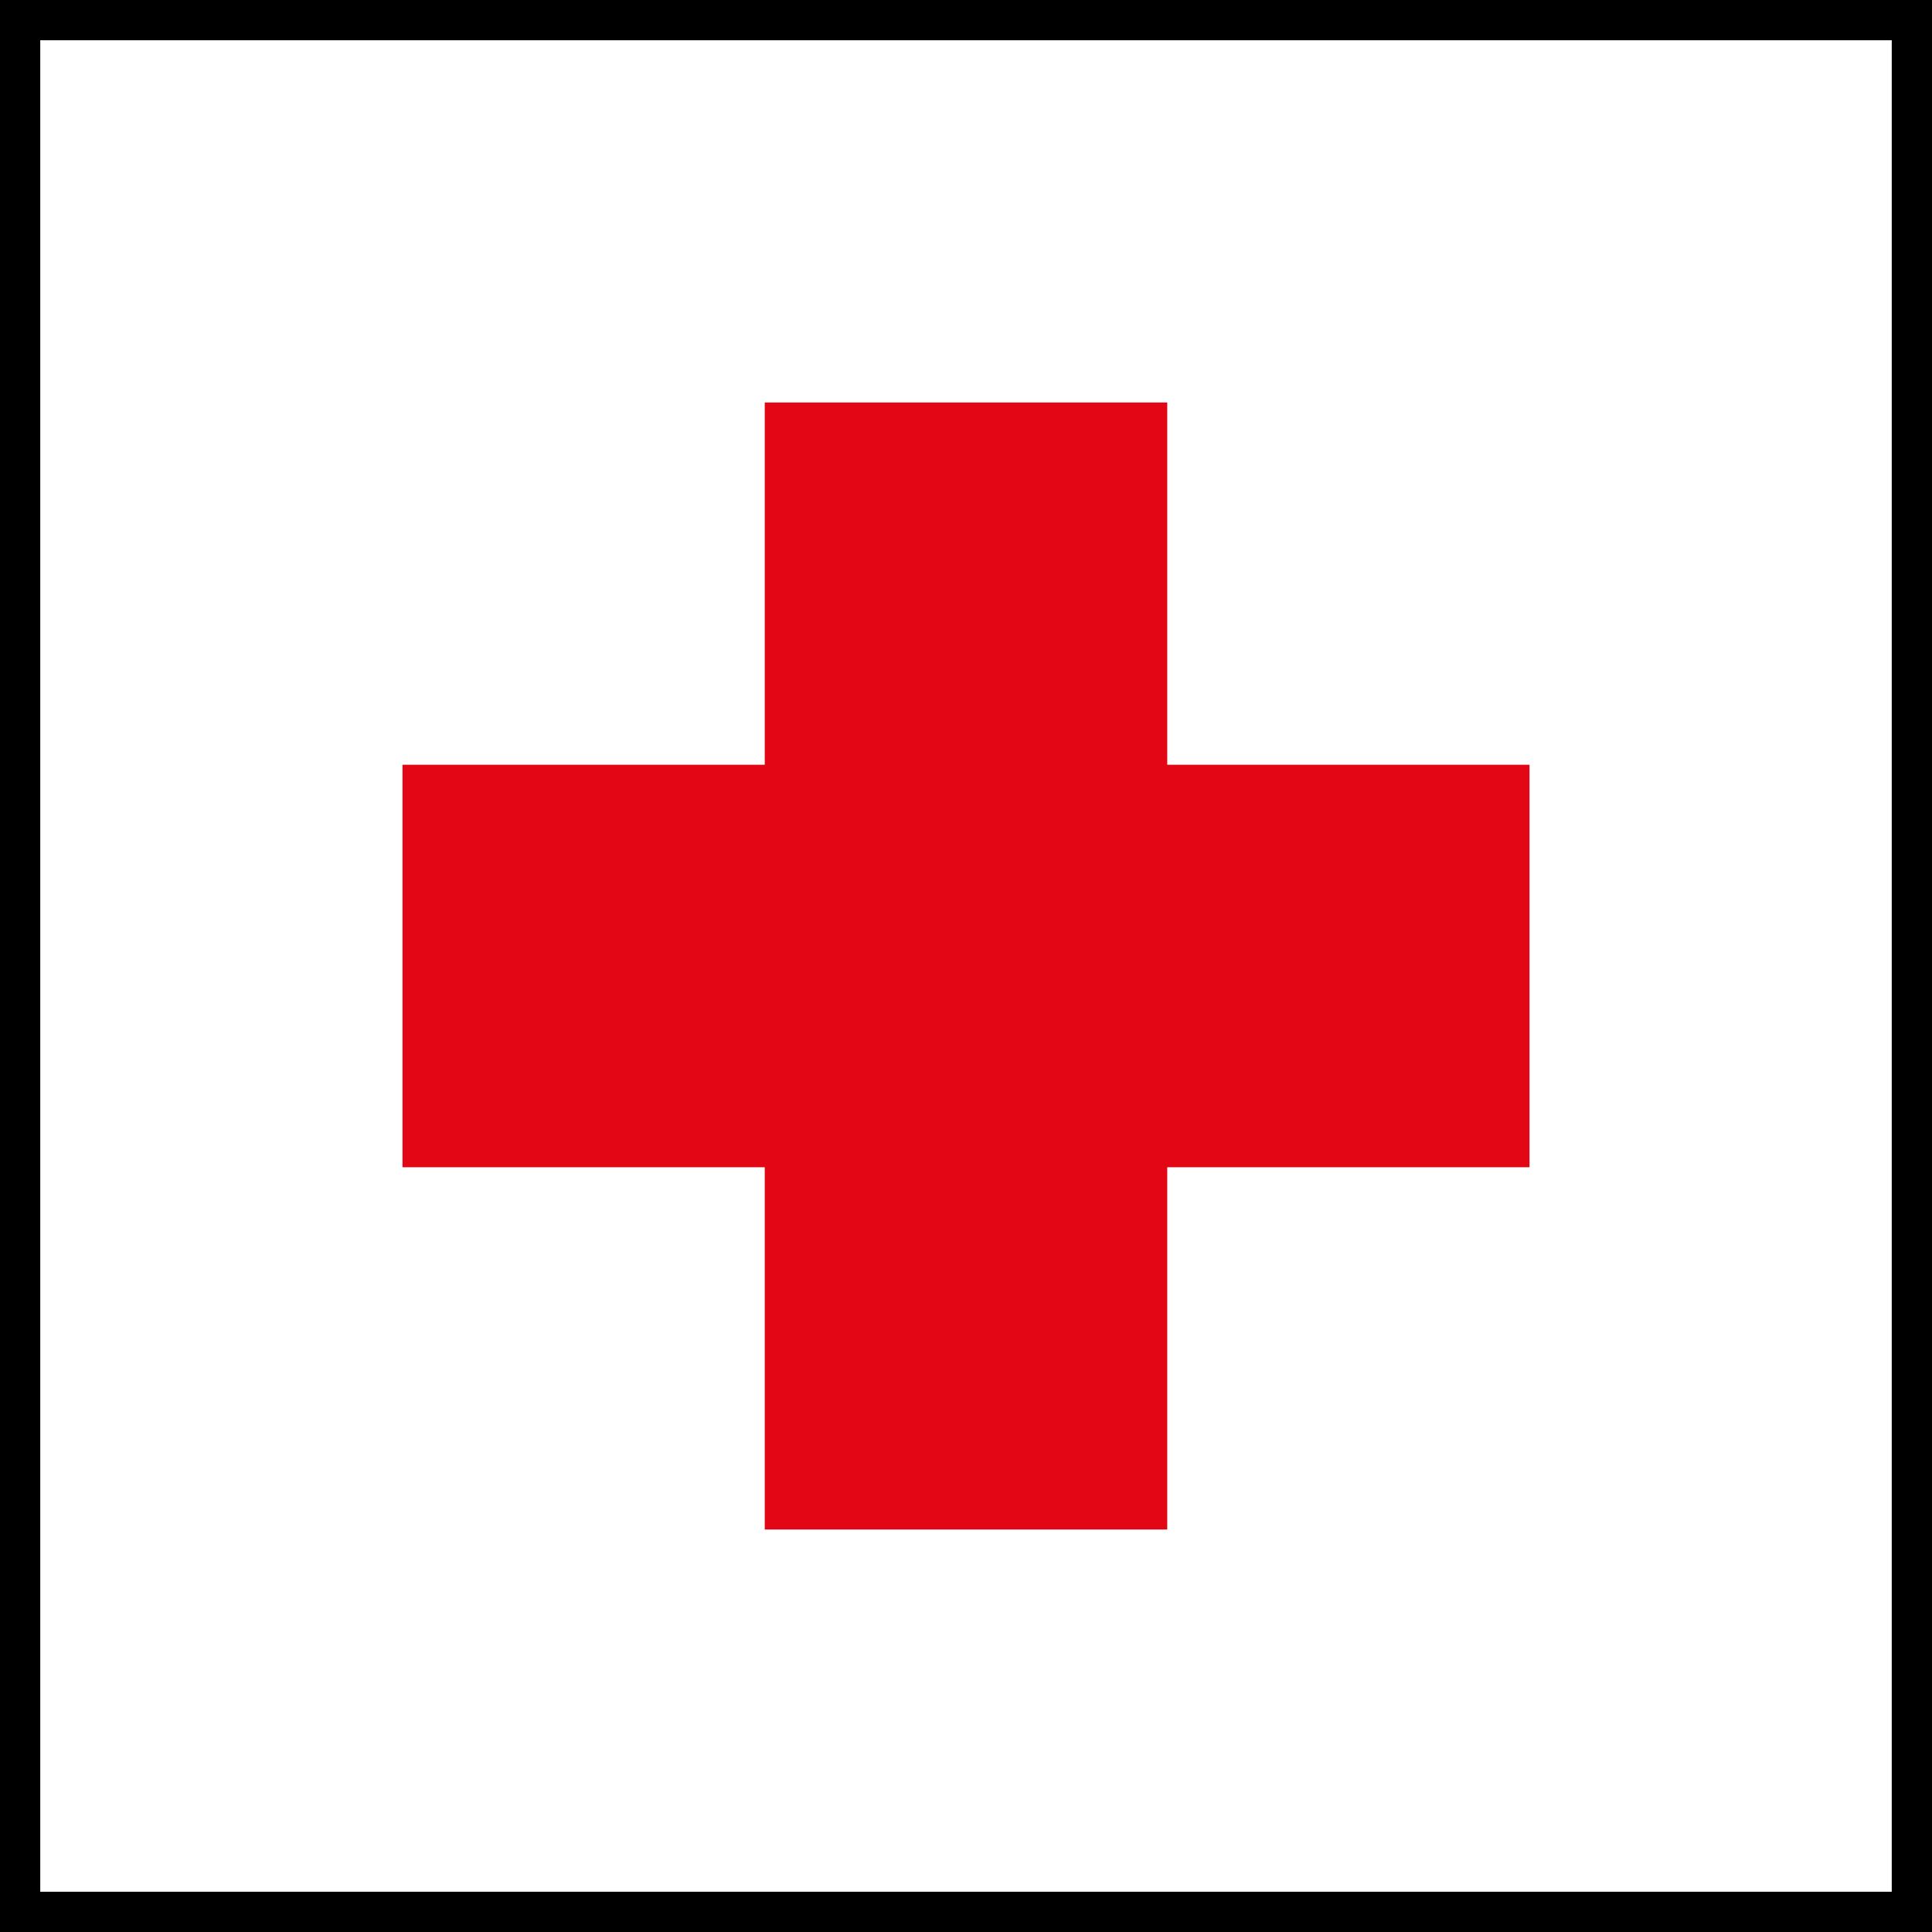
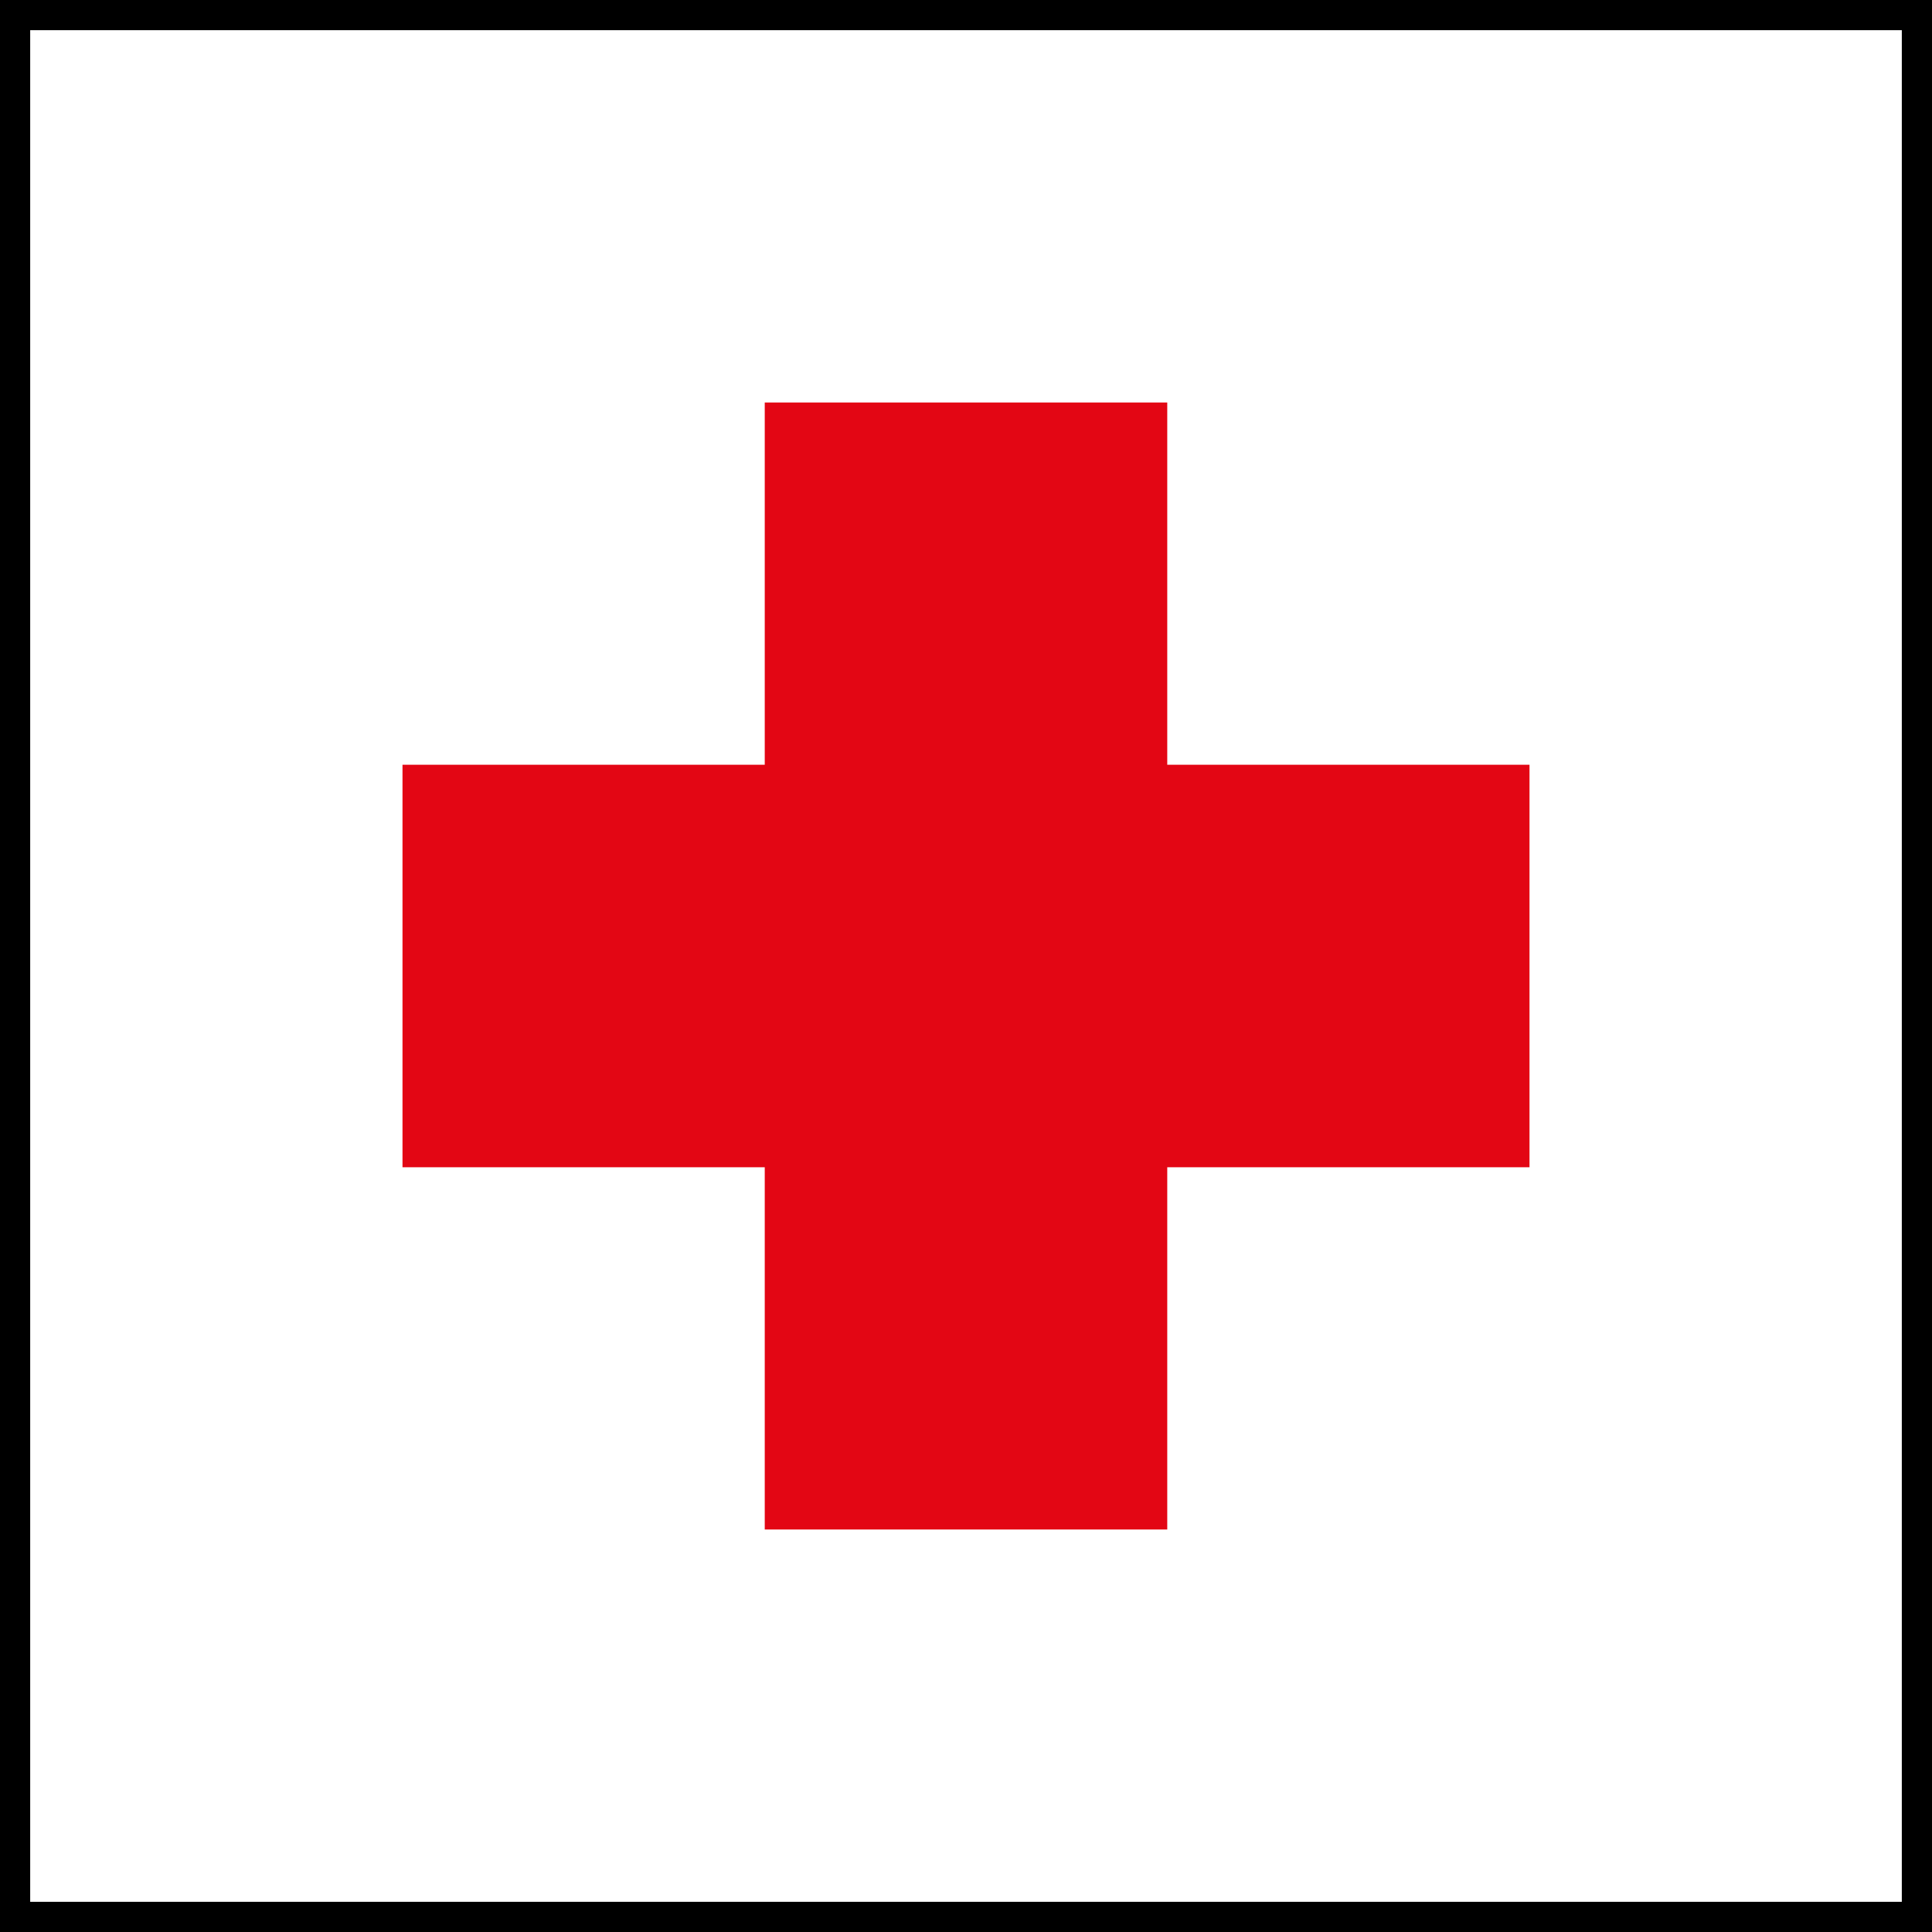
<svg xmlns="http://www.w3.org/2000/svg" width="64" height="64" viewBox="0 0 48 48" fill="none">
-   <rect width="48" height="48" fill="white" stroke="black" stroke-width="2" />
+   <rect width="48" height="48" fill="white" stroke="black" stroke-width="1.5" />
  <path d="M27 12H21V21L12 21V27H21V36H27V27L36 27V21H27V12Z" fill="#E30614" stroke="#E30614" stroke-width="4" />
</svg>
